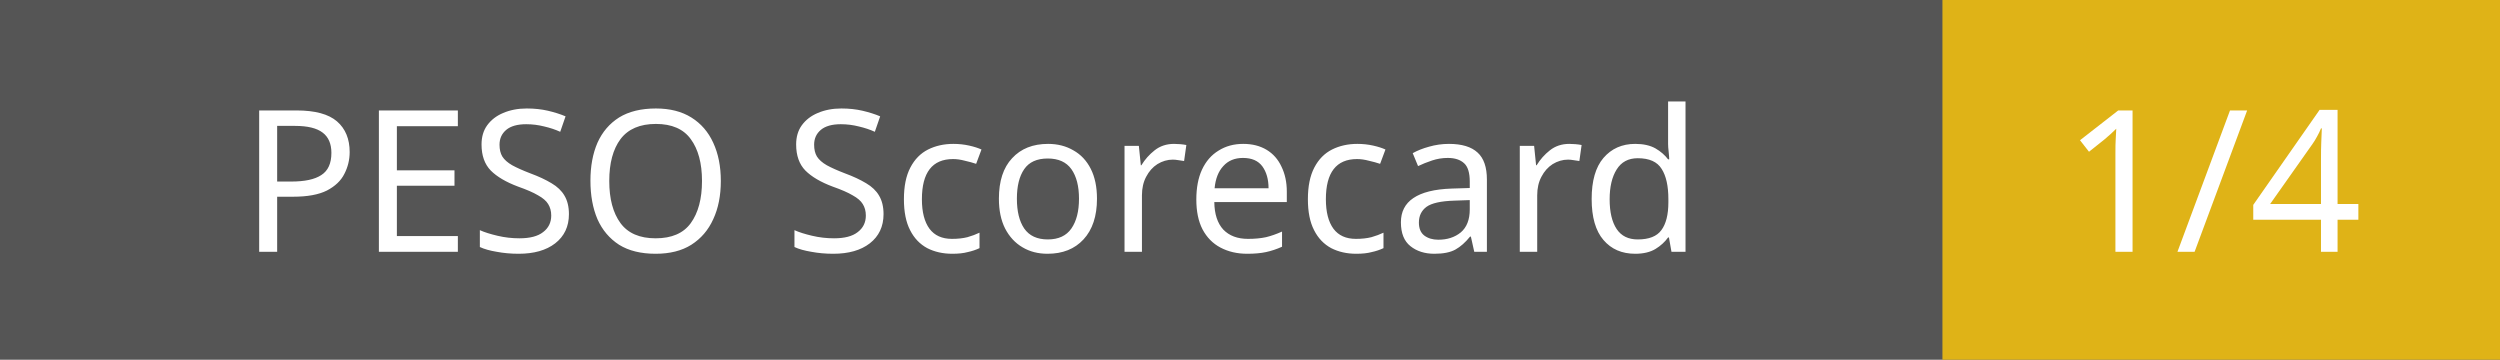
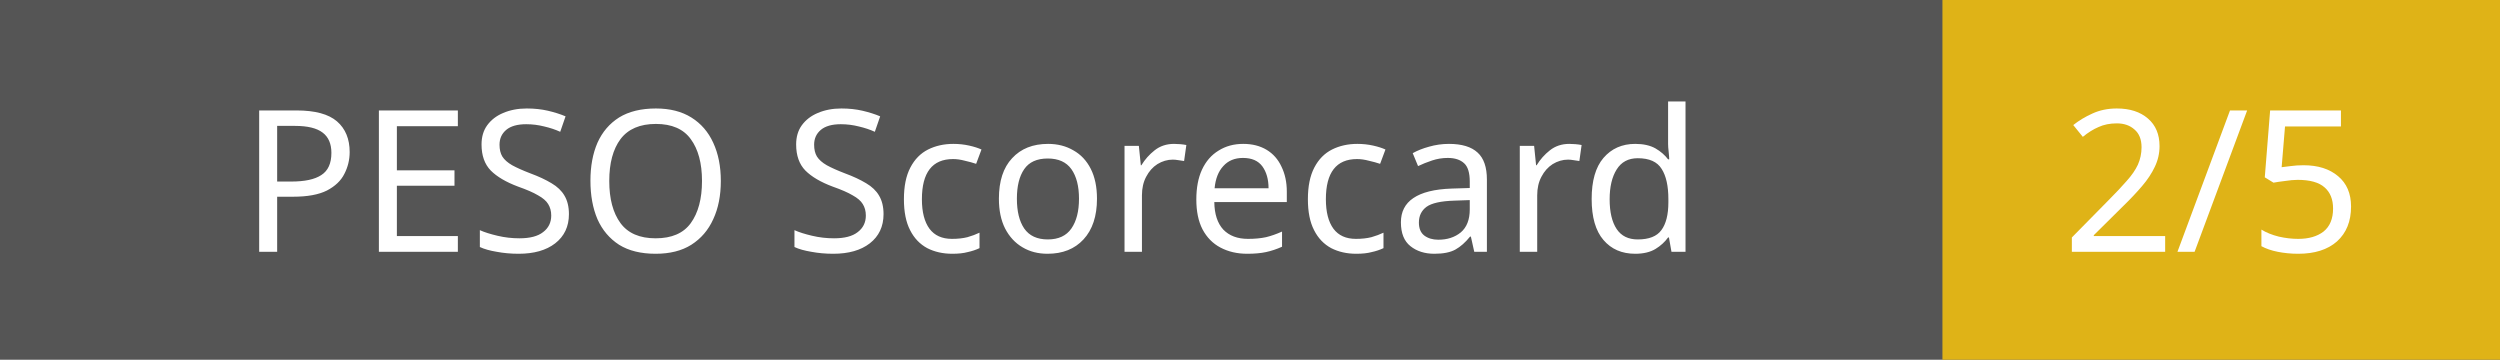
- <svg xmlns="http://www.w3.org/2000/svg" width="139" height="20" role="img" aria-label="PESO Scorecard: 1/4">
+ <svg xmlns="http://www.w3.org/2000/svg" width="139" height="20" role="img" aria-label="PESO Scorecard: 2/5">
  <rect width="139" height="20" fill="#555" />
  <rect x="108" width="31" height="20" fill="#dfb317" />
  <g fill="#fff" text-anchor="middle" font-family="Verdana,Geneva,sans-serif" font-size="11">
    <text x="54" y="14">PESO Scorecard</text>
-     <text x="123" y="14">1/4</text>
+     <text x="123" y="14">2/5</text>
  </g>
</svg>
